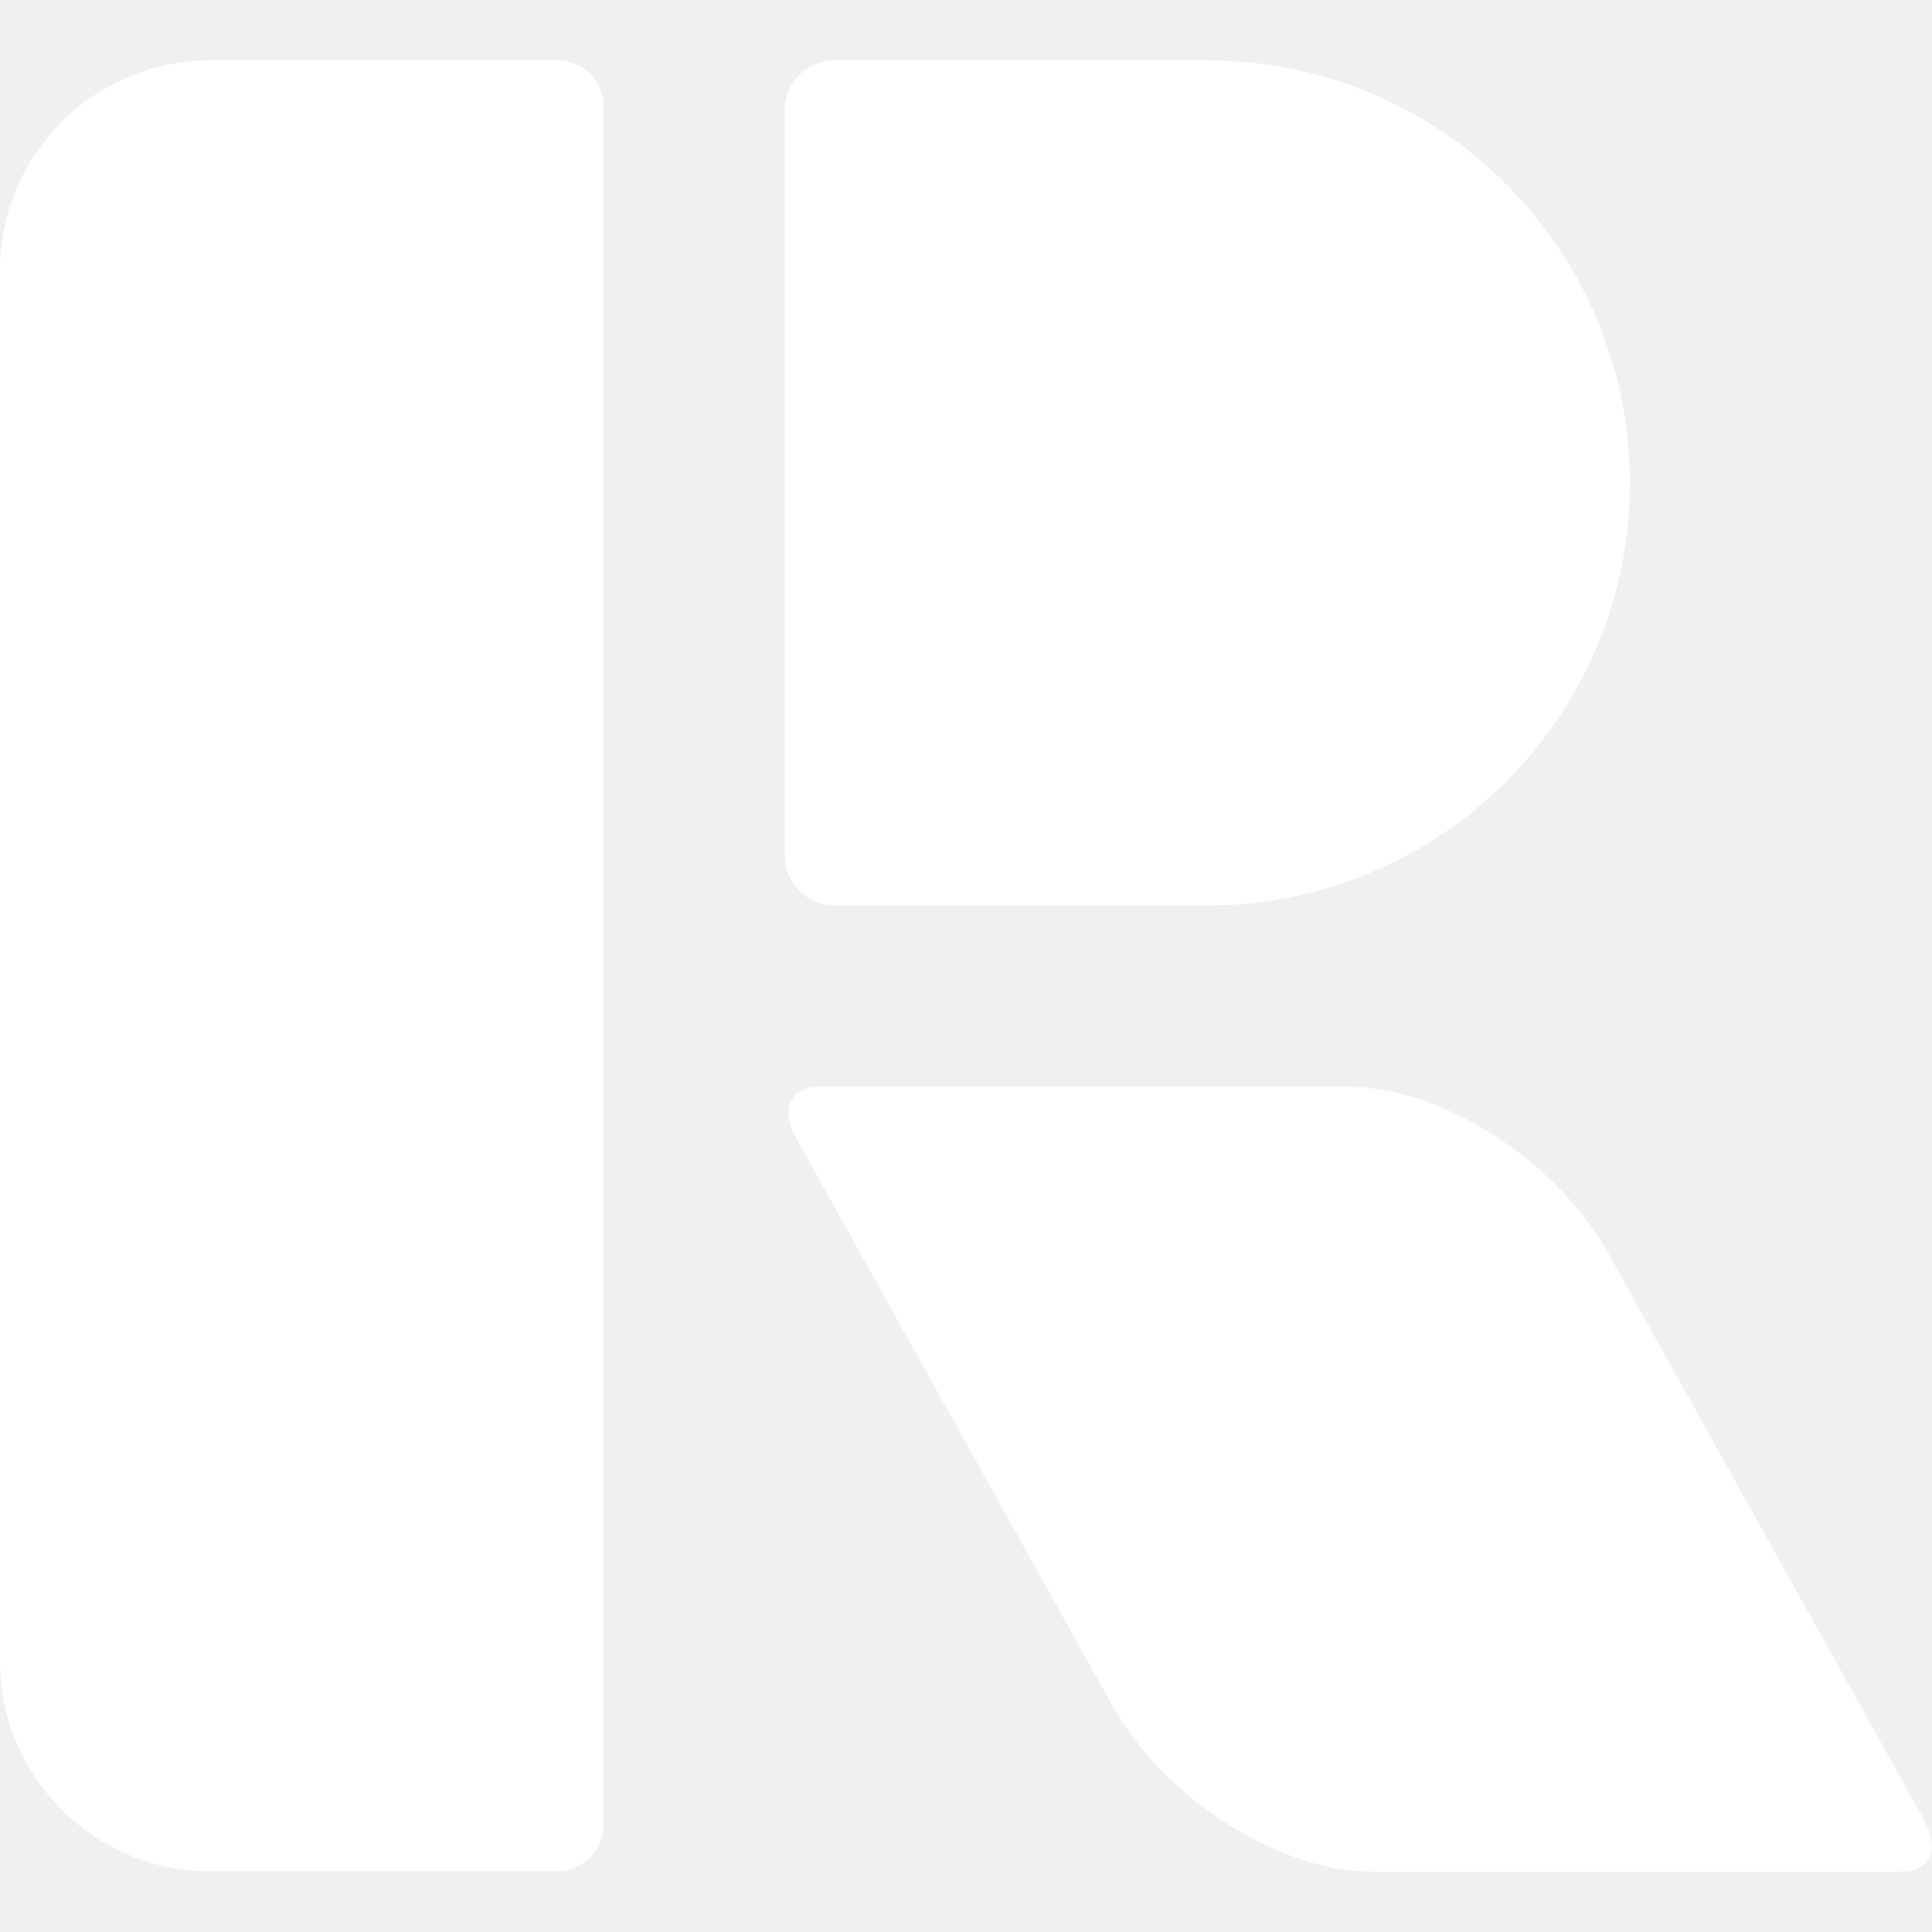
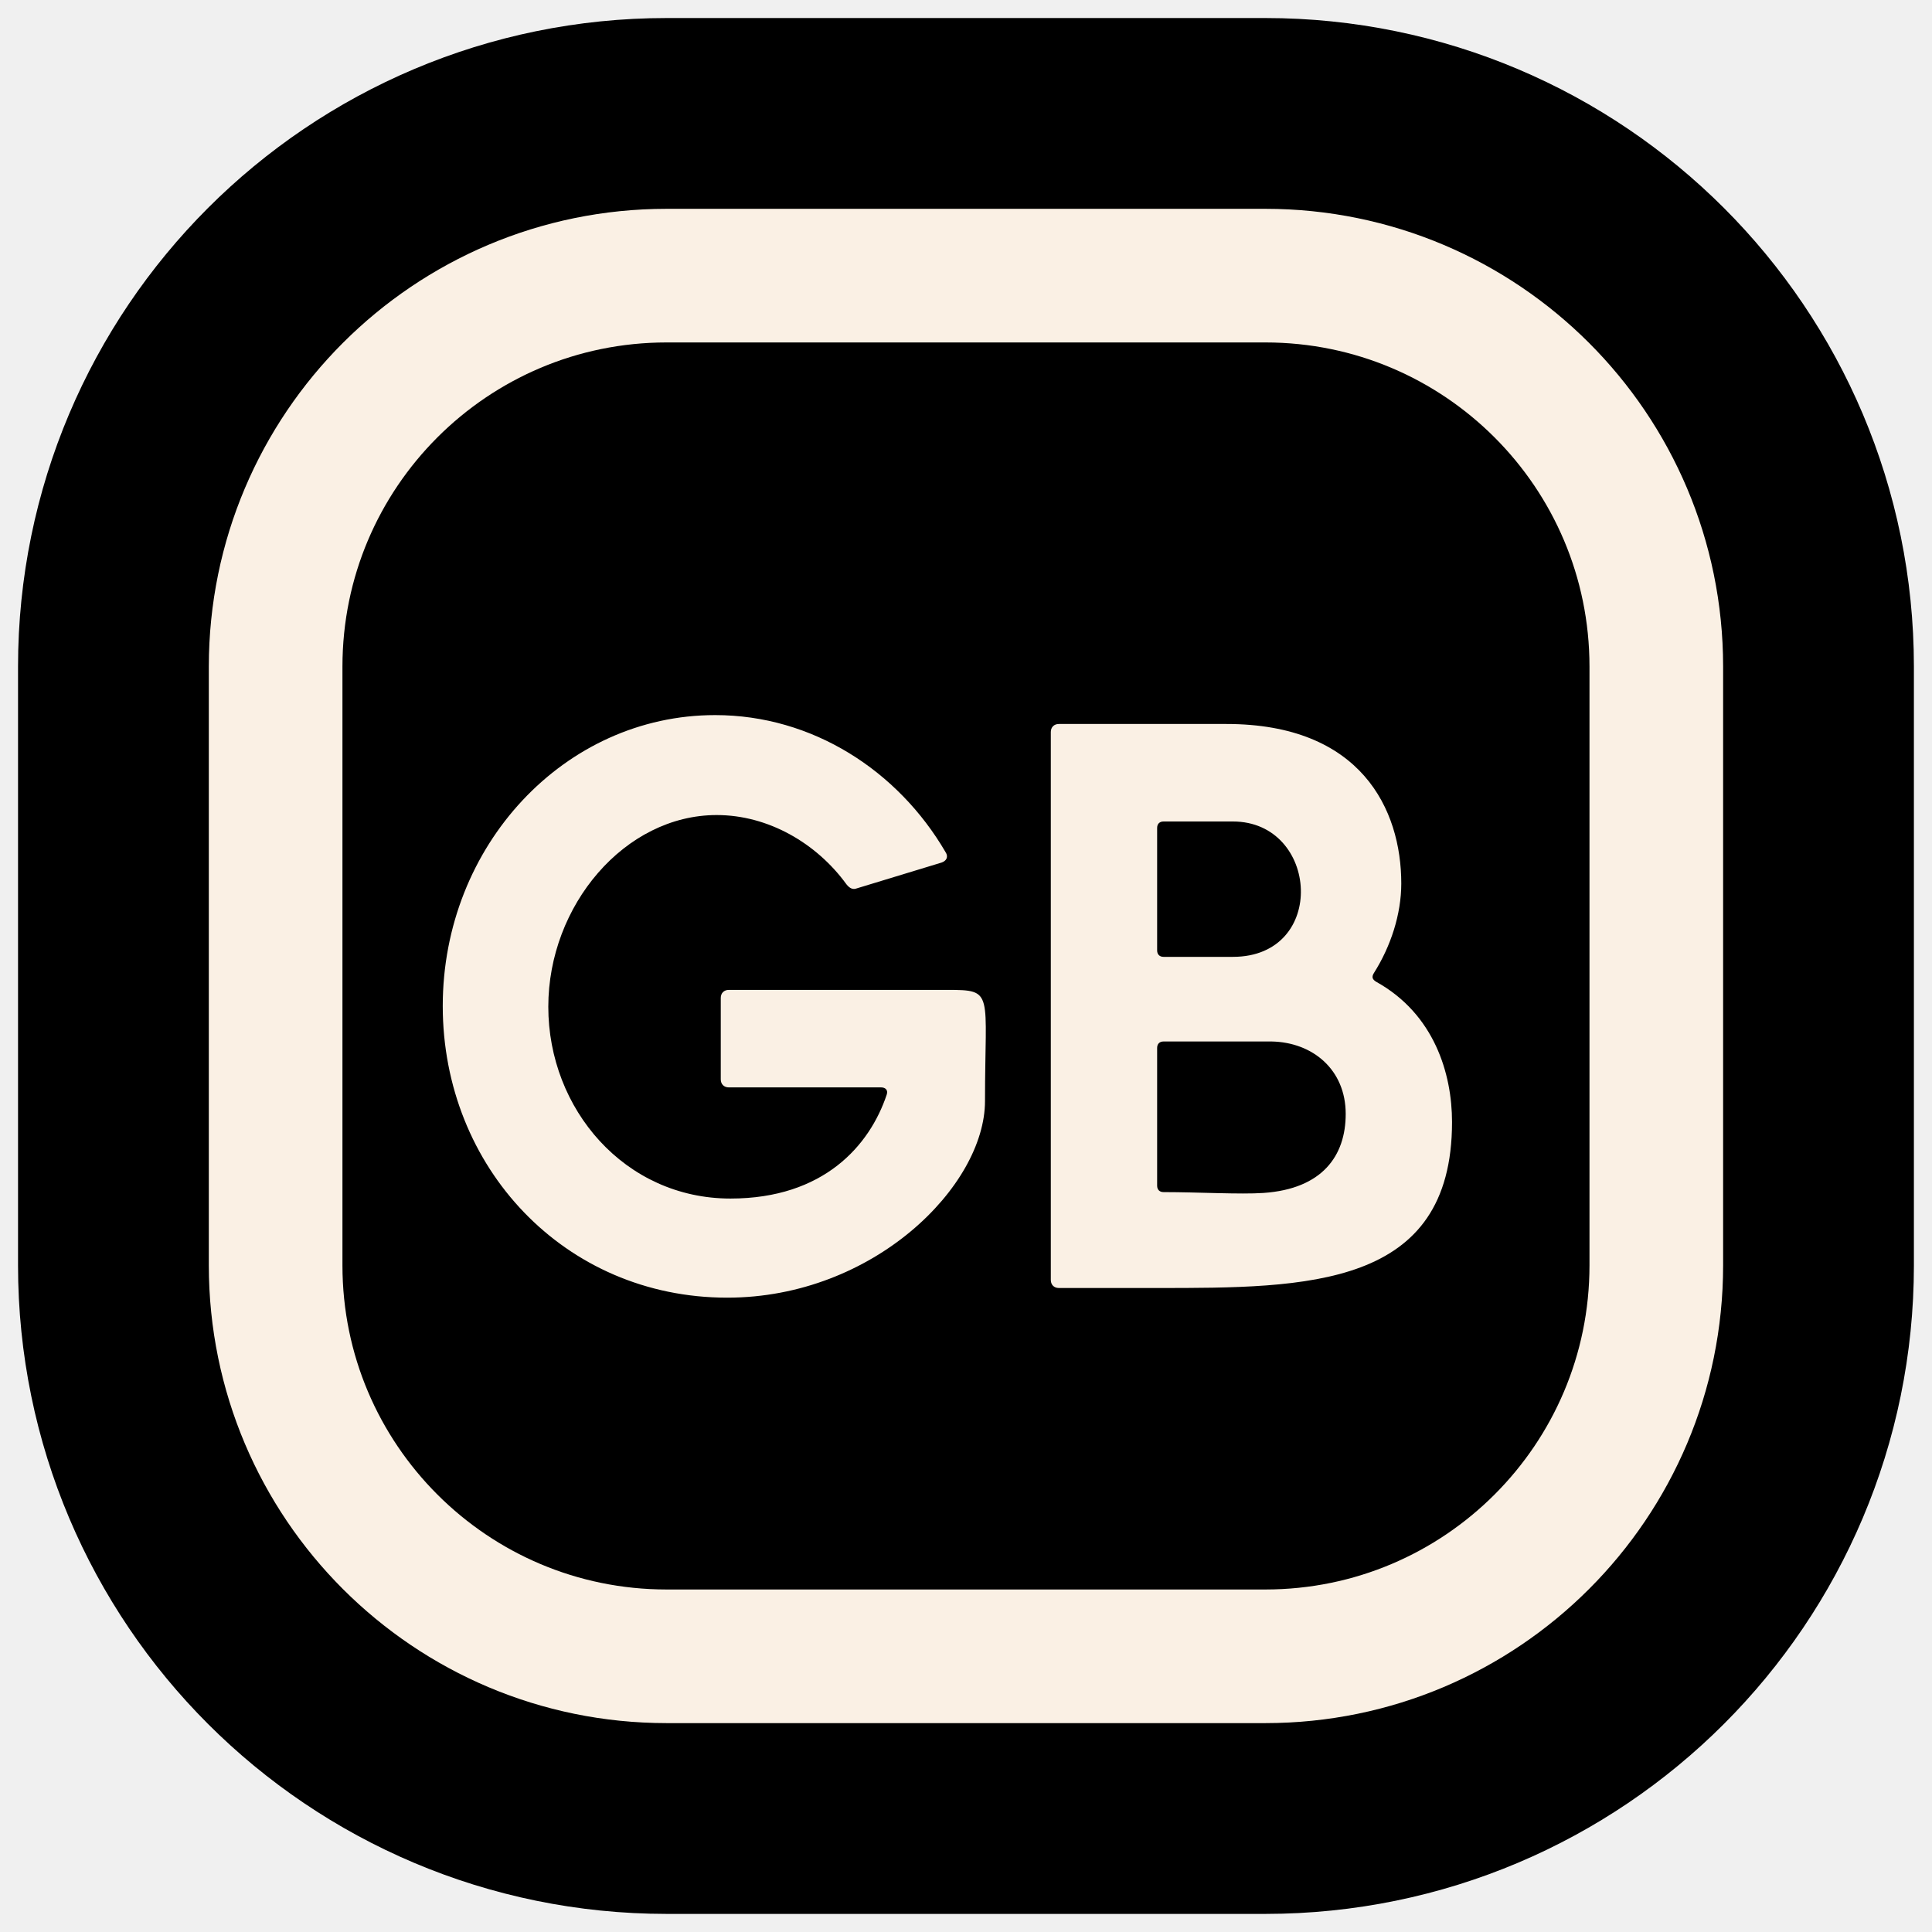
- <svg xmlns="http://www.w3.org/2000/svg" width="32" height="32" viewBox="0 0 32 32" fill="none">
-   <path fill-rule="evenodd" clip-rule="evenodd" d="M9.998 1.767C9.998 1.344 9.654 1 9.231 1H3.481C1.56 1 0 2.56 0 4.481V27.512C0 29.433 1.56 30.994 3.481 30.994H9.231C9.654 30.994 9.998 30.65 9.998 30.226V1.767ZM26.629 20.744C25.786 19.231 23.873 18.003 22.36 18.003H13.558C13.092 18.003 12.925 18.381 13.184 18.846L18.43 28.259C19.273 29.772 21.186 31 22.699 31H31.501C31.967 31 32.134 30.622 31.875 30.156L26.629 20.744ZM26.996 7.998C26.996 4.136 23.86 1 19.998 1H13.823C13.368 1 12.999 1.369 12.999 1.823V14.173C12.999 14.628 13.368 14.997 13.823 14.997H19.998C23.86 14.997 26.996 11.861 26.996 7.998Z" fill="white" />
+ <svg xmlns="http://www.w3.org/2000/svg" width="30" height="30" fill="none">
+   <g clip-path="url(#a)">
+     <path fill-rule="evenodd" clip-rule="evenodd" d="M25.719 10.35v9.3a6.071 6.071 0 0 1-6.069 6.069h-9.3A6.071 6.071 0 0 1 4.28 19.65v-9.3A6.071 6.071 0 0 1 10.35 4.28h9.3a6.071 6.071 0 0 1 6.069 6.069Z" fill="#000" stroke="#000" stroke-width="8" stroke-linejoin="round" />
+     <path fill-rule="evenodd" clip-rule="evenodd" d="M25.719 10.35v9.3a6.071 6.071 0 0 1-6.069 6.069h-9.3A6.071 6.071 0 0 1 4.28 19.65v-9.3A6.071 6.071 0 0 1 10.35 4.28h9.3a6.071 6.071 0 0 1 6.069 6.069Z" fill="#000" stroke="#FAF0E4" stroke-width="2.075" />
+     <path d="M11.292 20.15c-2.527 0-4.417-2.027-4.417-4.529 0-2.49 1.89-4.517 4.23-4.517 1.513 0 2.84.864 3.577 2.127.05.075.013.138-.062.163l-1.314.4c-.062.025-.112 0-.162-.062-.463-.638-1.214-1.076-2.015-1.076-1.426 0-2.615 1.401-2.615 2.977 0 1.59 1.189 2.978 2.828 2.978 1.451 0 2.164-.826 2.427-1.614.025-.075-.025-.112-.088-.112h-2.364c-.075 0-.125-.05-.125-.125v-1.264c0-.075.05-.125.125-.125h3.39c.739 0 .588.025.588 1.726 0 1.314-1.726 3.053-4.003 3.053Zm5.15-.15c-.075 0-.125-.05-.125-.125v-8.508c0-.075.05-.125.125-.125h2.602c2.09 0 2.715 1.326 2.715 2.477 0 .476-.163.976-.425 1.39-.038.062-.025.1.037.137.9.5 1.176 1.426 1.176 2.177C22.547 20 20.295 20 17.968 20h-1.526Zm1.526-1.589c0 .063.038.1.1.1.538 0 1.189.038 1.551.013.914-.063 1.277-.576 1.277-1.227 0-.688-.513-1.113-1.151-1.125h-1.677c-.062 0-.1.037-.1.1v2.14Zm0-3.653c0 .062.038.1.1.1h1.076c1.476 0 1.339-2.102 0-2.102h-1.076c-.062 0-.1.037-.1.1v1.902Z" fill="#FAF0E4" />
+   </g>
+   <defs>
+     <clipPath id="a">
+       <path fill="#fff" d="M0 0h30v30H0z" />
+     </clipPath>
+   </defs>
</svg>
